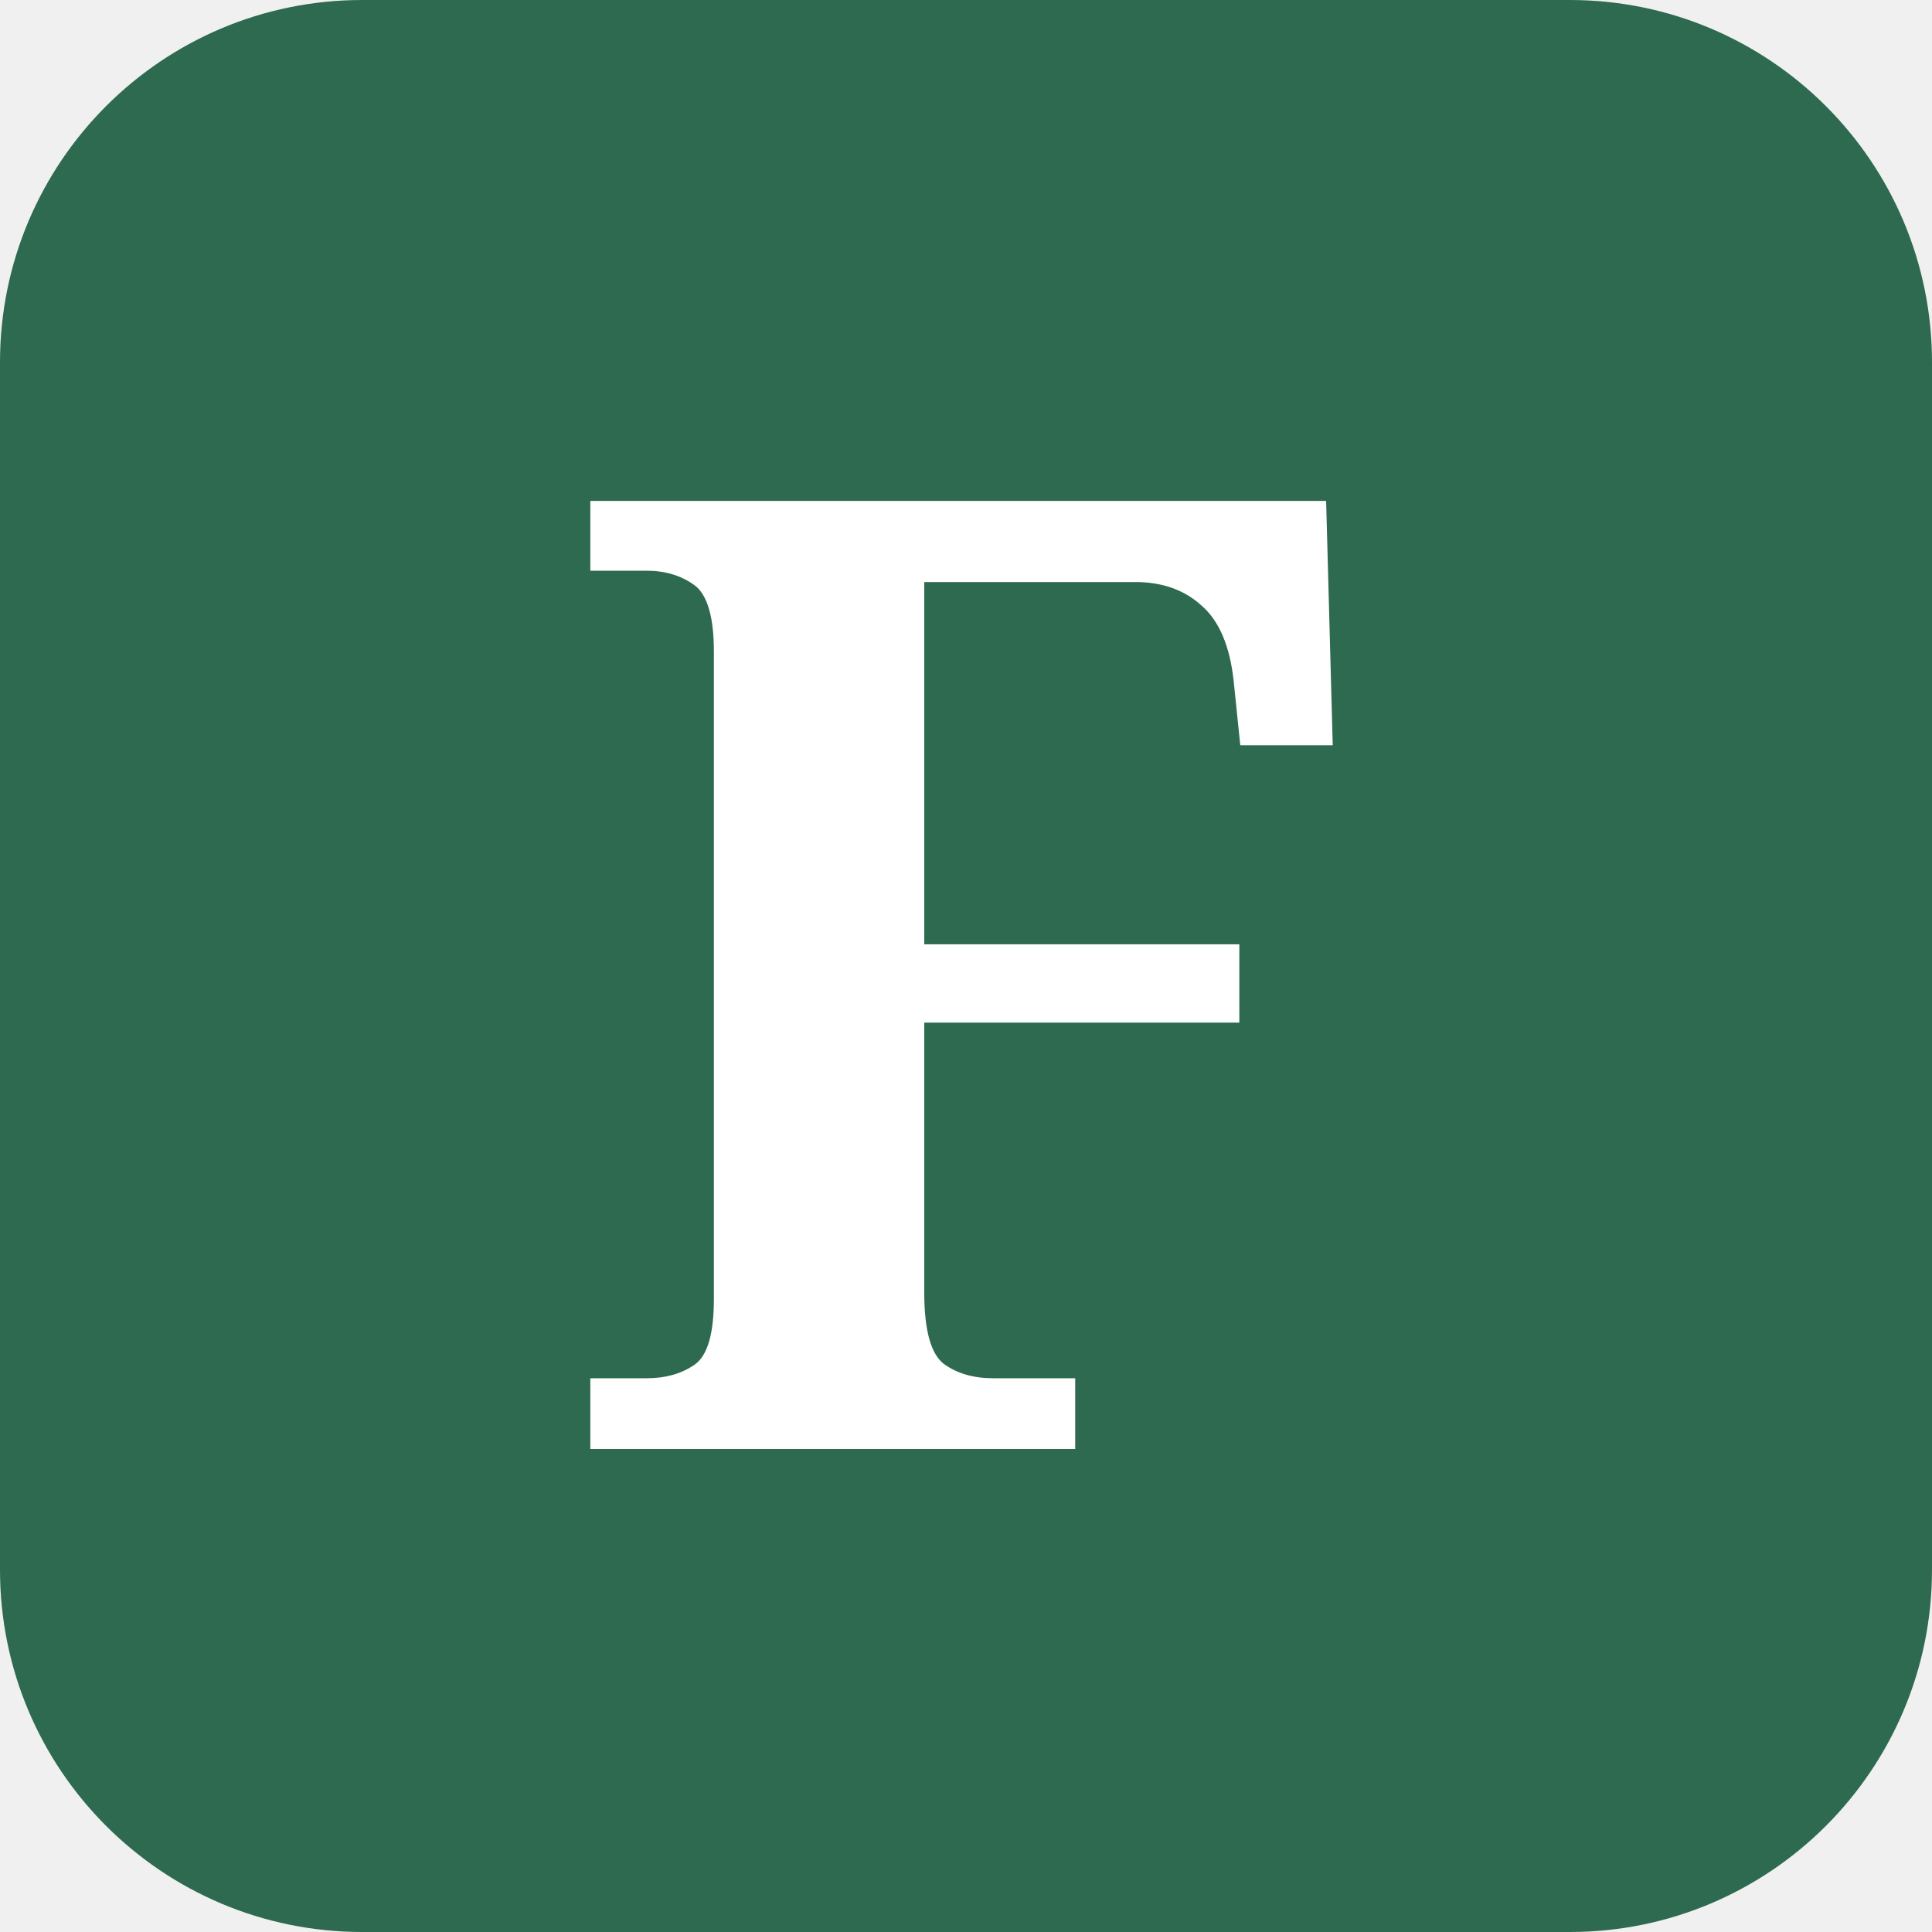
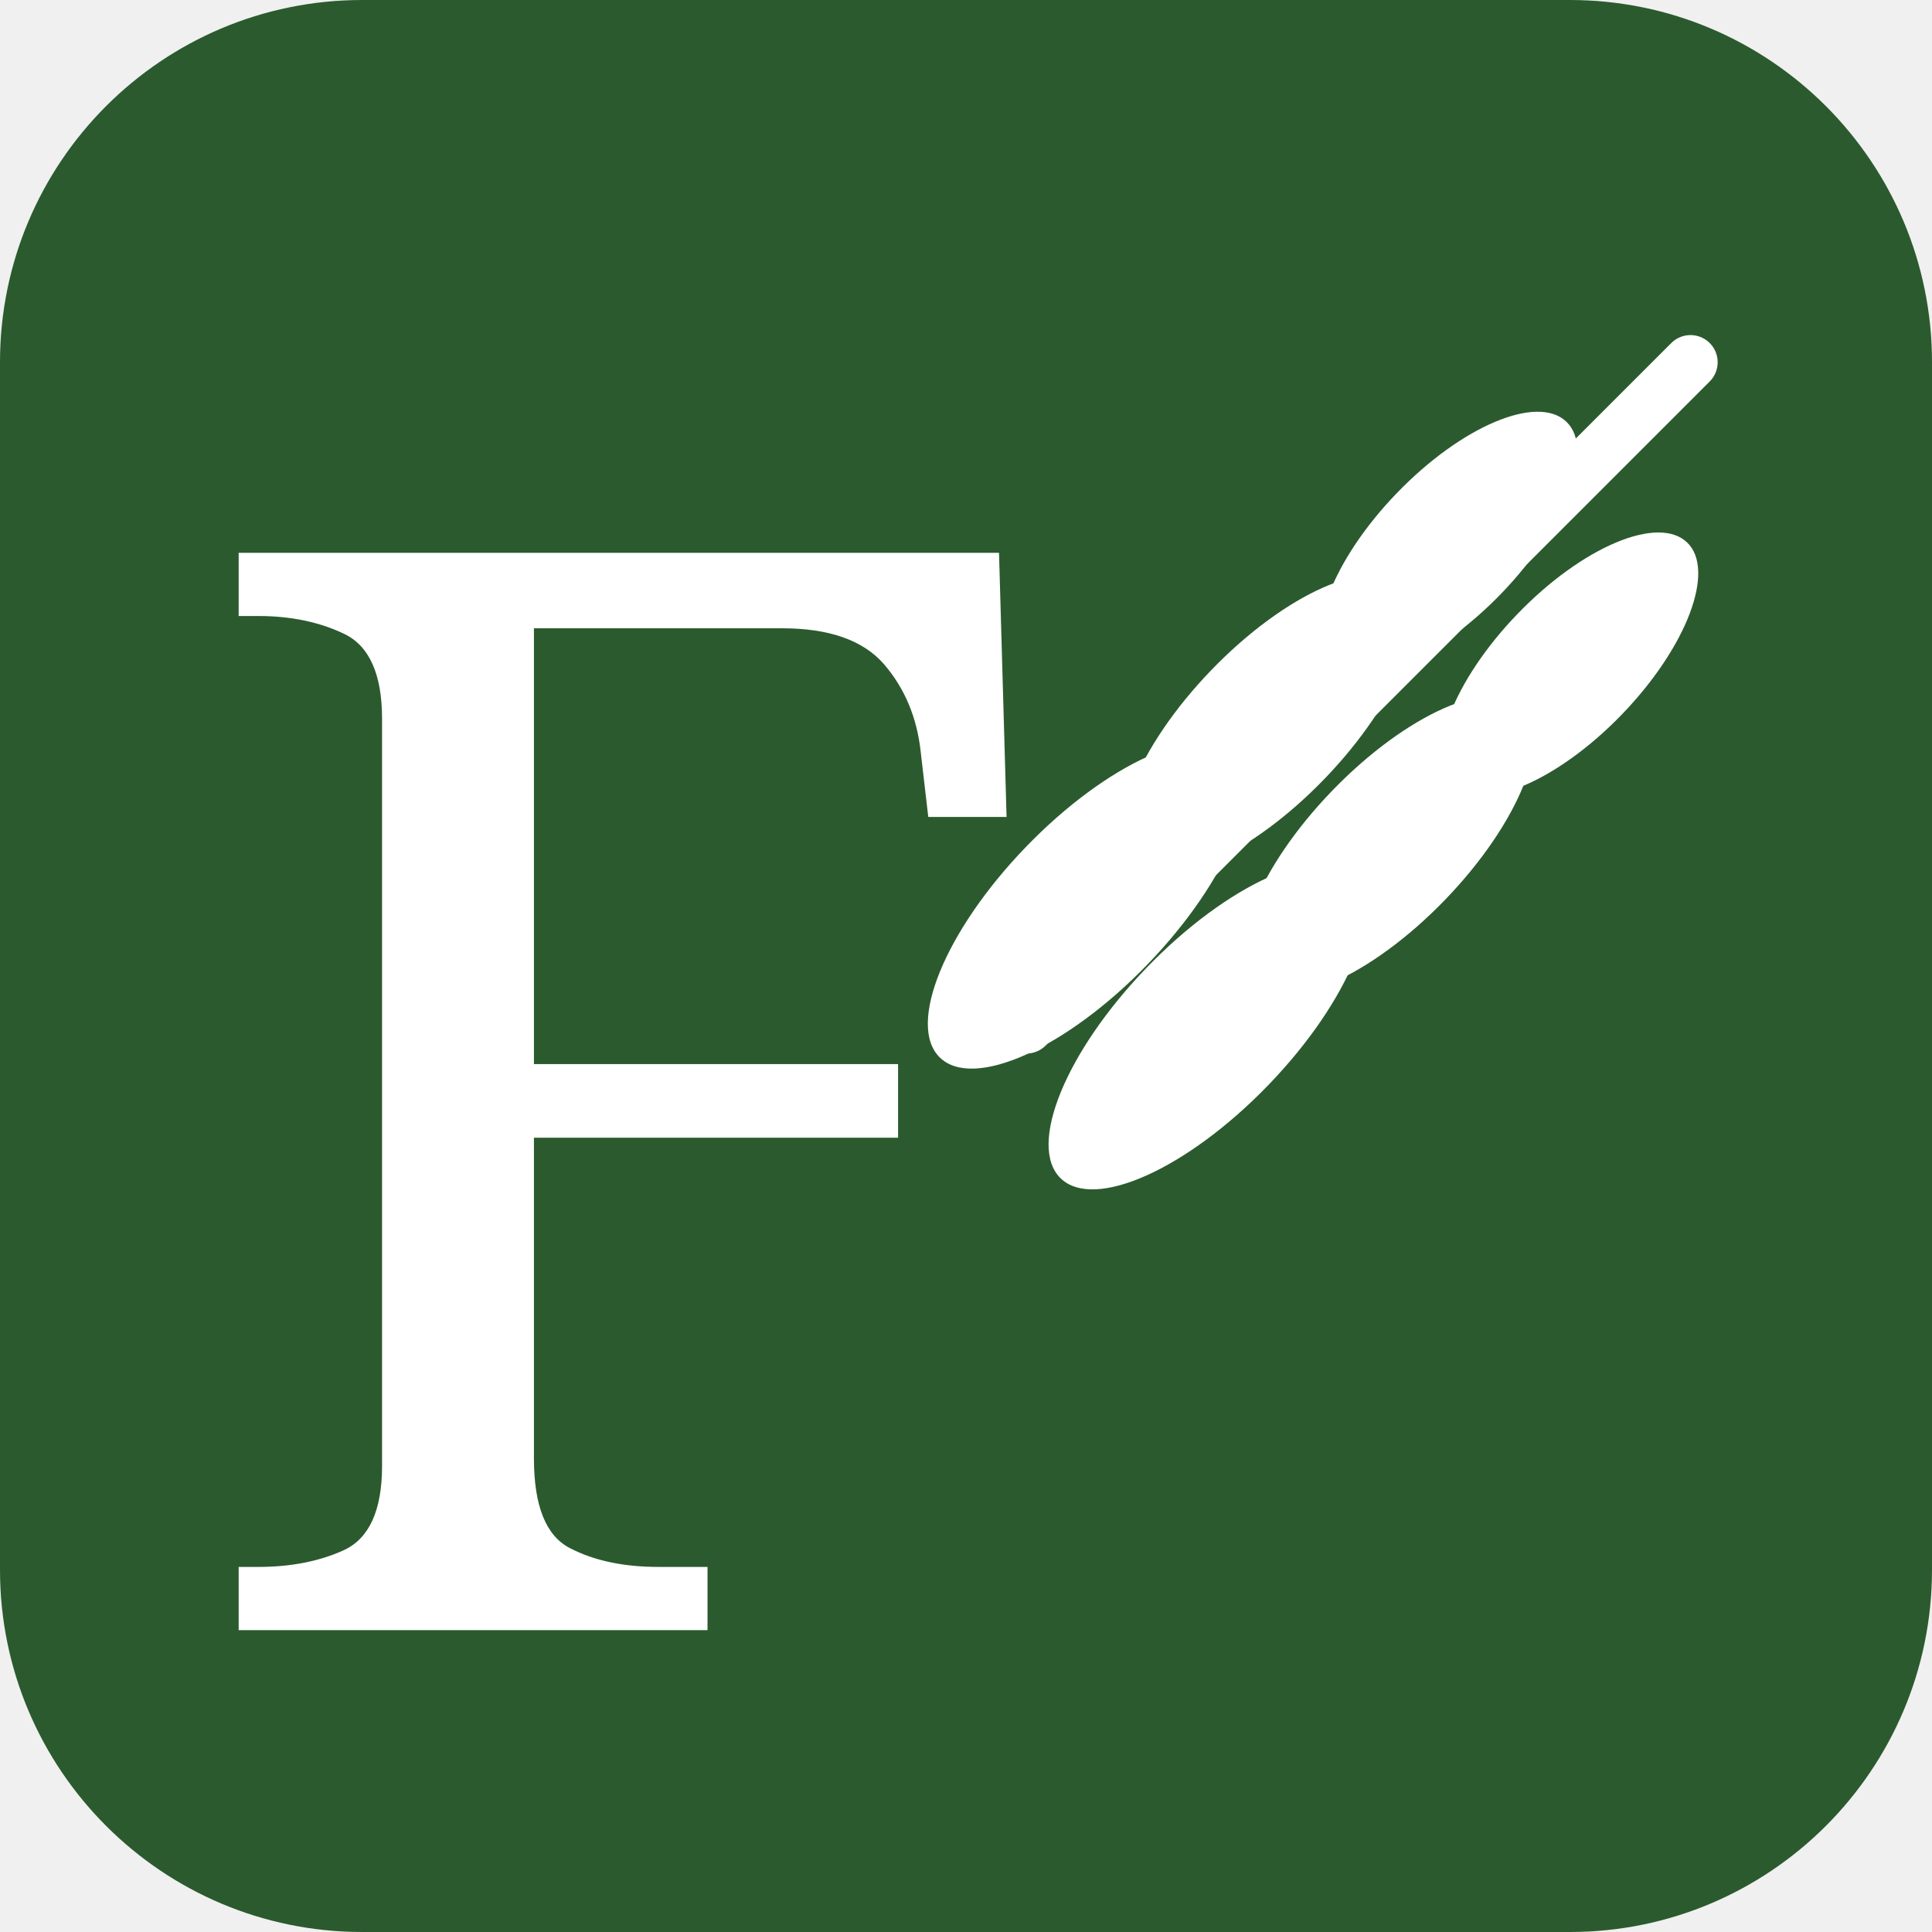
<svg xmlns="http://www.w3.org/2000/svg" viewBox="0 0 32 32">
-   <rect width="32" height="32" rx="6" fill="#2D6A4F" />
-   <text x="16" y="24" text-anchor="middle" font-family="Georgia, serif" font-weight="700" font-size="22" fill="#fff">F</text>
+   <rect width="32" height="32" rx="6" fill="#2B5A2E" />
+   <text x="3" y="27" font-family="Georgia, serif" font-size="25" fill="white">F</text>
+   <path d="M 17,17 L 28,6" stroke="white" stroke-width="0.9" stroke-linecap="round" />
+   <ellipse cx="18" cy="15" rx="3.5" ry="1.4" fill="white" transform="rotate(-46,18,15)" />
+   <ellipse cx="20" cy="17" rx="3.5" ry="1.4" fill="white" transform="rotate(-46,20,17)" />
+   <ellipse cx="21" cy="12" rx="3.2" ry="1.3" fill="white" transform="rotate(-46,21,12)" />
+   <ellipse cx="23" cy="14" rx="3.2" ry="1.3" fill="white" transform="rotate(-46,23,14)" />
+   <ellipse cx="24" cy="9" rx="2.8" ry="1.2" fill="white" transform="rotate(-46,24,9)" />
+   <ellipse cx="26" cy="11" rx="2.8" ry="1.2" fill="white" transform="rotate(-46,26,11)" />
</svg>
